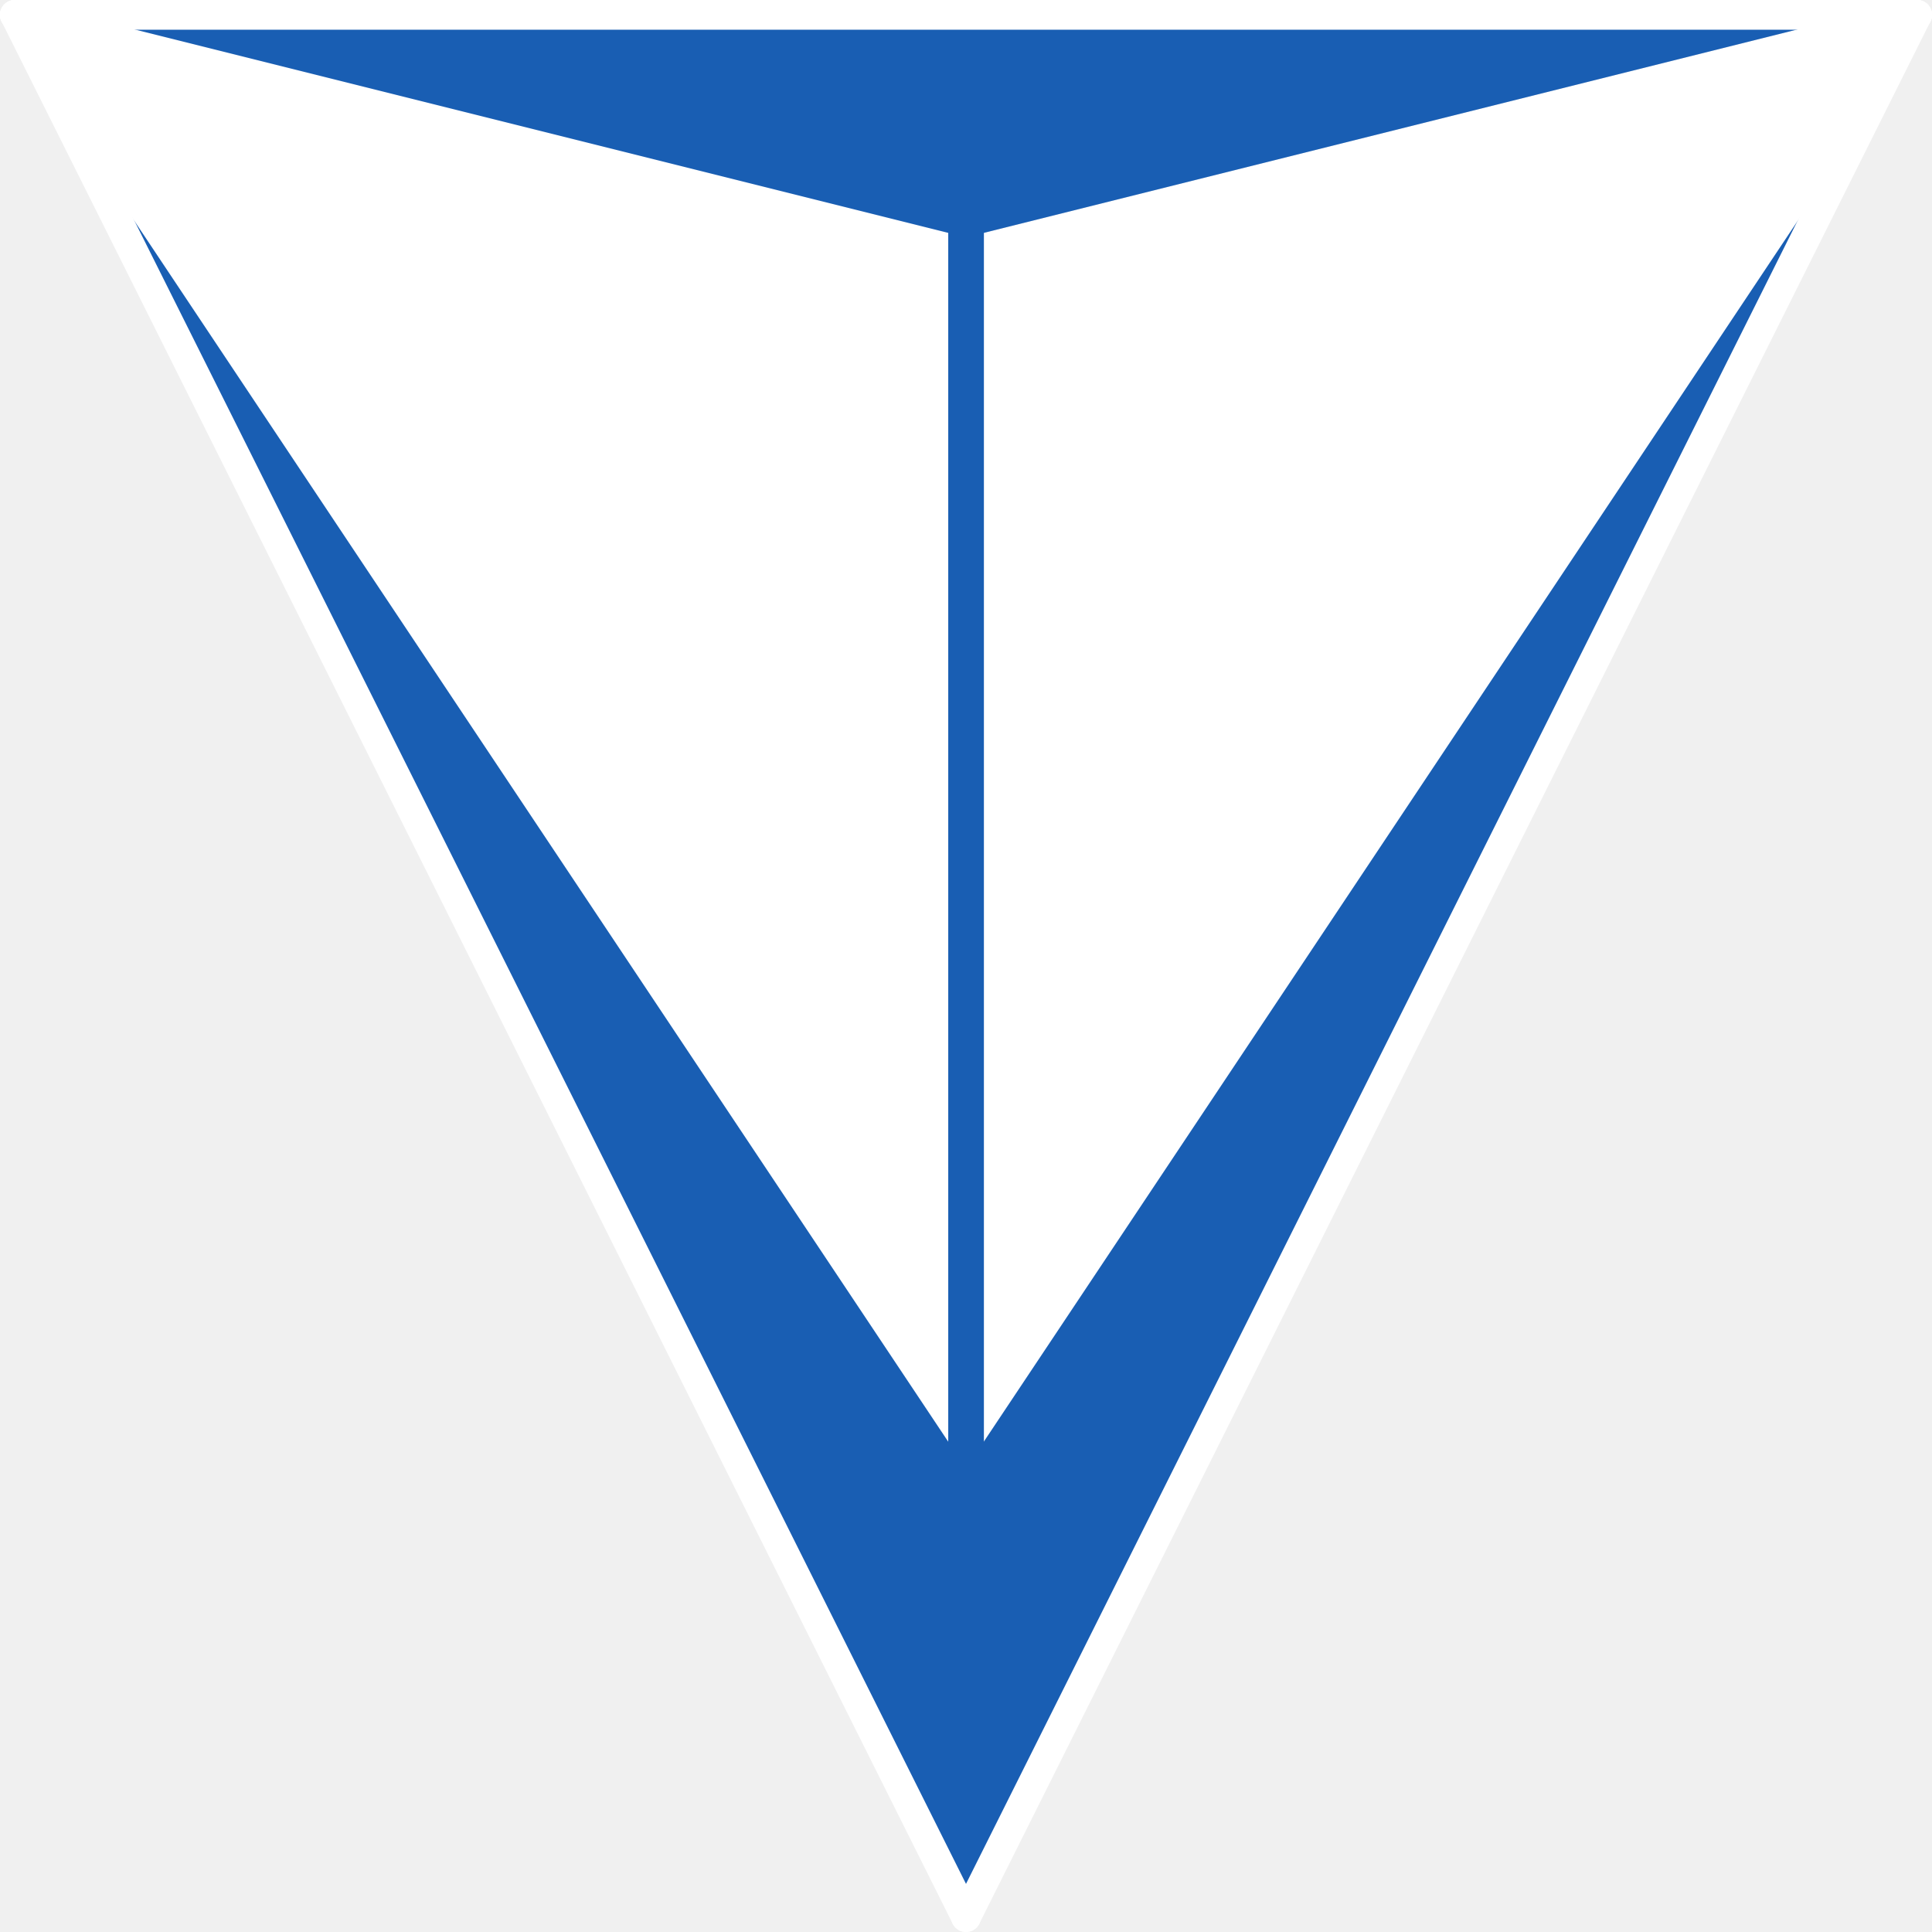
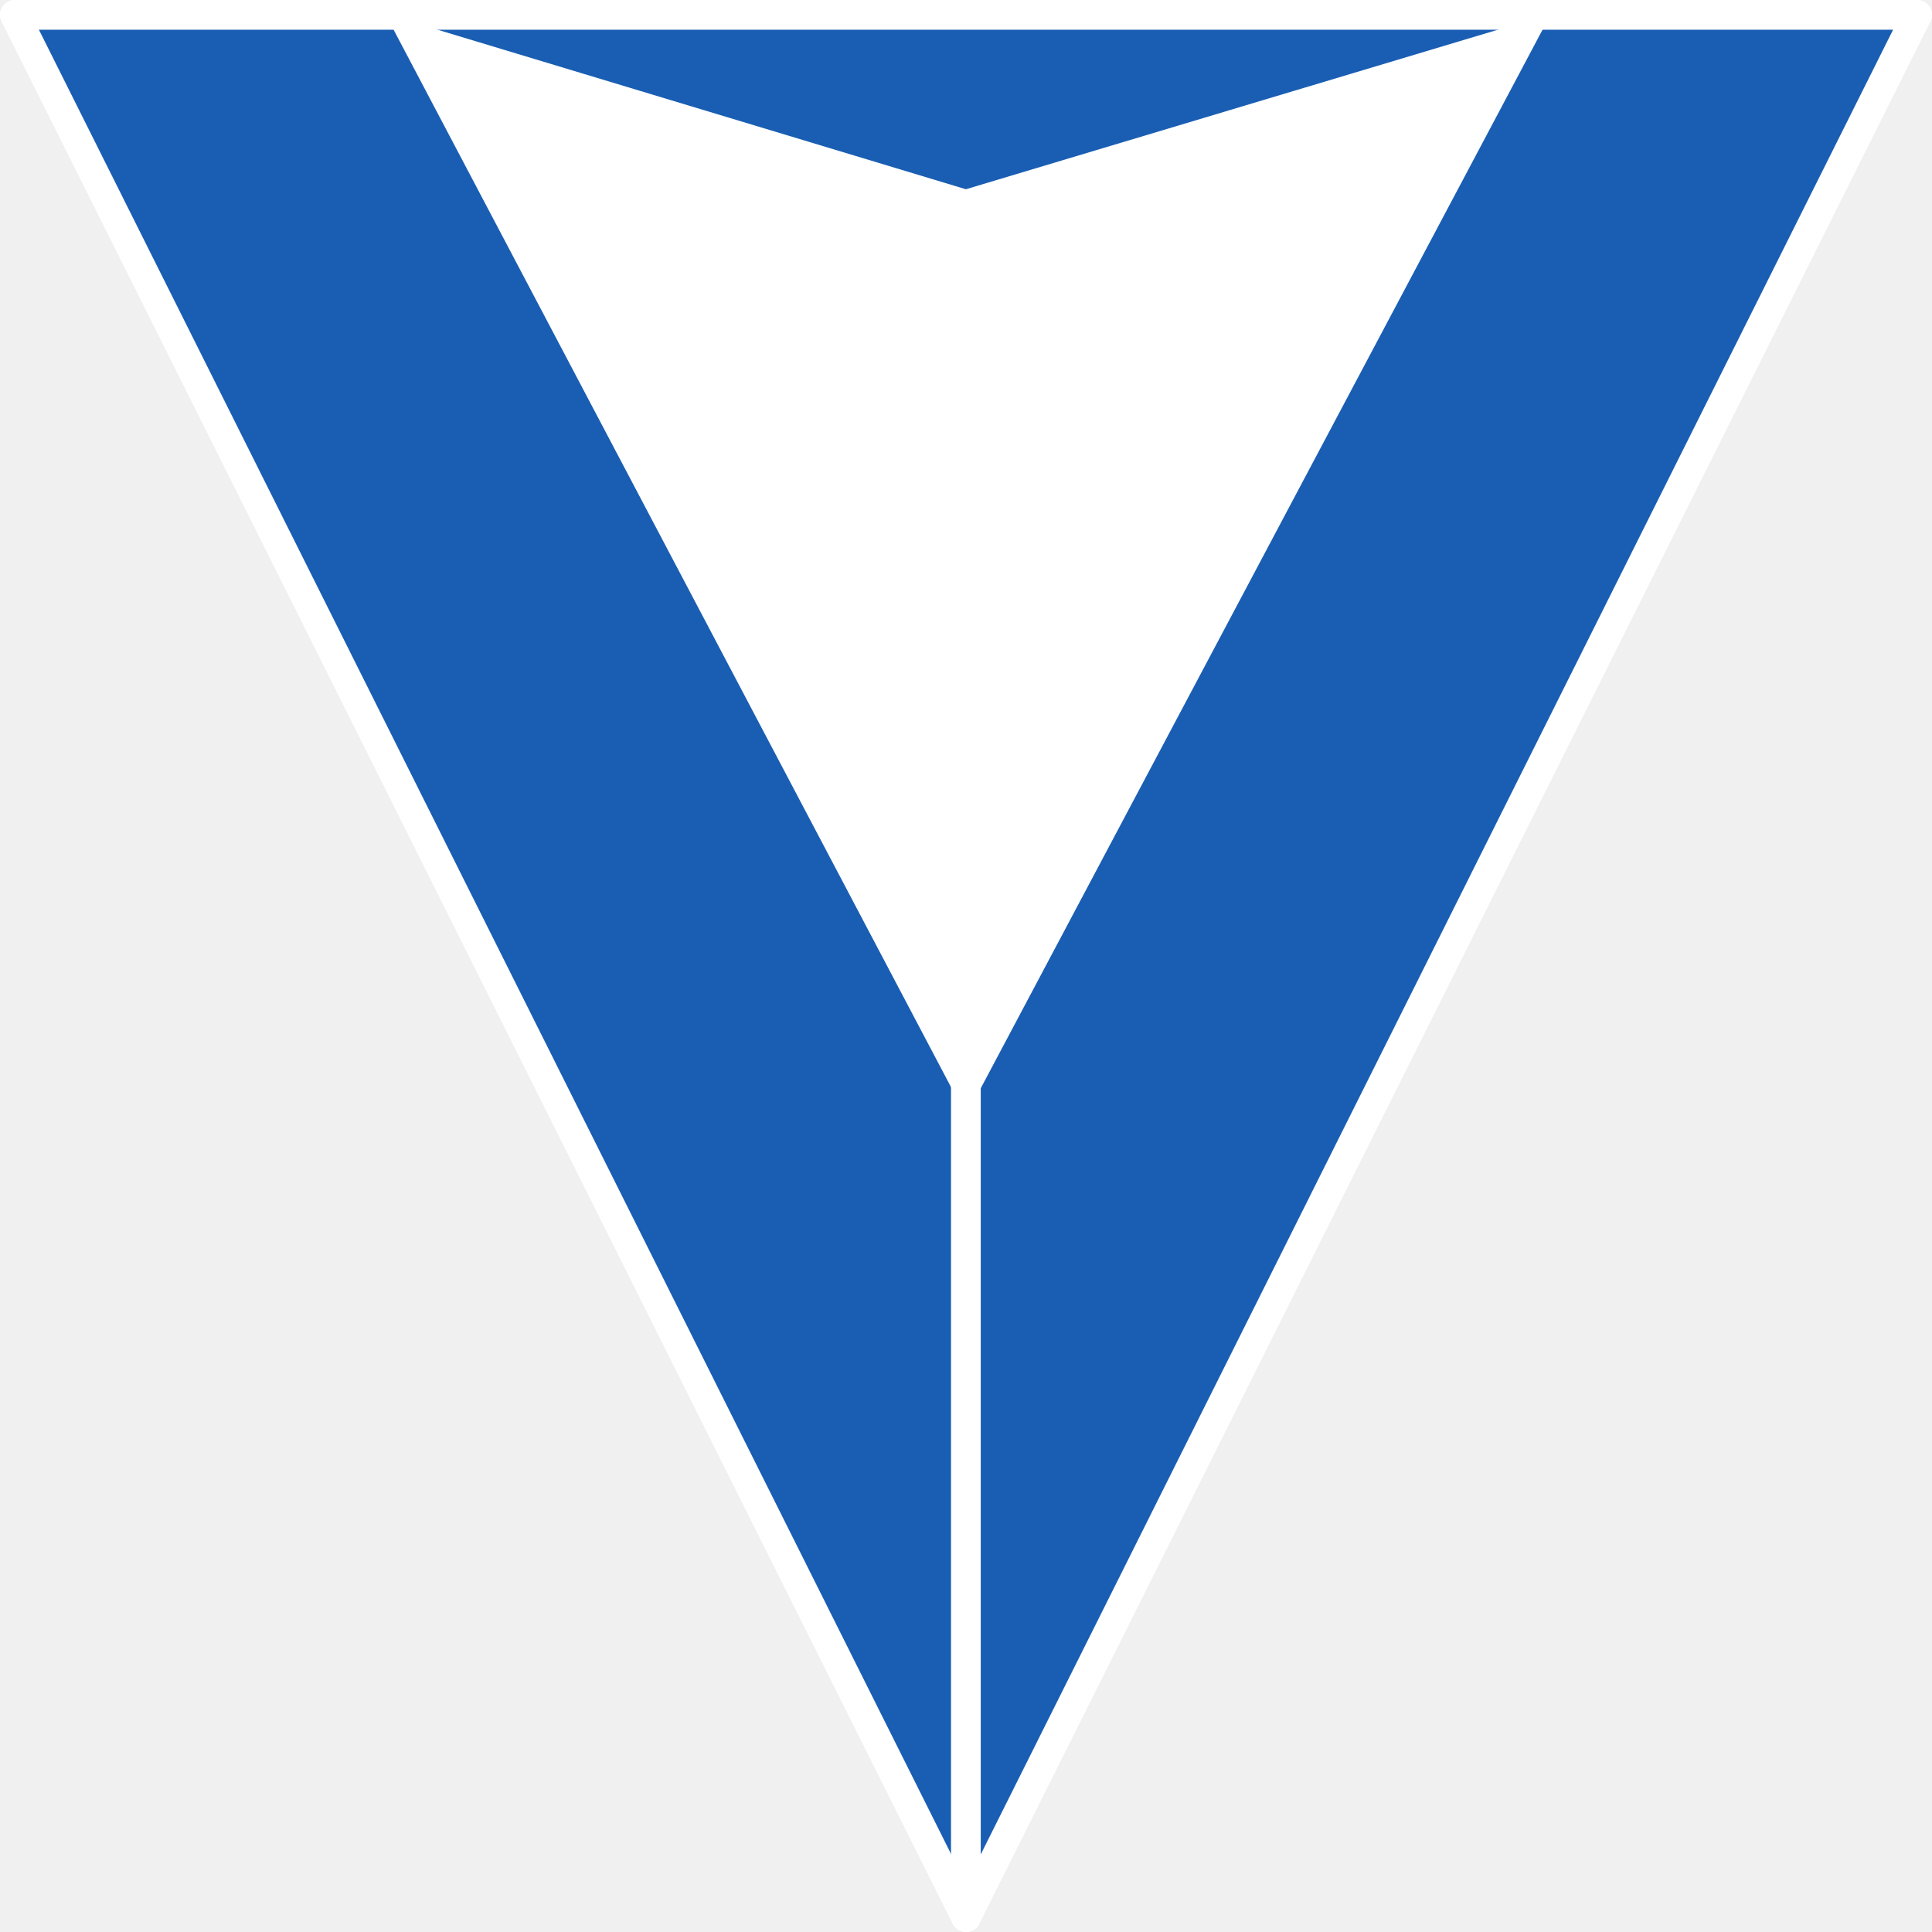
<svg xmlns="http://www.w3.org/2000/svg" width="170" height="170" viewBox="0 0 170 170" version="1.2" id="svg242">
  <defs id="defs246" />
-   <g id="surface89083" style="display:inline;fill:#195eb3;fill-opacity:1" transform="translate(-17.5,-17.5)">
-     <path style="display:inline;fill:#195eb3;fill-opacity:1;fill-rule:evenodd;stroke:none;stroke-width:0.523" d="M 18.808,18.808 102.5,186.192 186.192,18.808 Z m 0,0" id="path141" />
-     <path style="display:inline;fill:#195eb3;fill-opacity:1;stroke:#ffffff;stroke-width:2.615;stroke-linecap:round;stroke-linejoin:round;stroke-miterlimit:10;stroke-opacity:1" d="M 102.5,186.192 186.192,18.808" id="path177" />
-     <path style="display:inline;fill:#195eb3;fill-opacity:1;stroke:#ffffff;stroke-width:2.615;stroke-linecap:round;stroke-linejoin:round;stroke-miterlimit:10;stroke-opacity:1" d="M 18.808,18.808 102.5,186.192" id="path209" />
-     <path style="display:inline;fill:#195eb3;fill-opacity:1;stroke:#ffffff;stroke-width:2.615;stroke-linecap:round;stroke-linejoin:round;stroke-miterlimit:10;stroke-opacity:1" d="M 18.808,18.808 H 186.192" id="path211" />
-     <path style="display:inline;fill:#195eb3;fill-opacity:1;stroke:#ffffff;stroke-width:2.615;stroke-linecap:round;stroke-linejoin:round;stroke-miterlimit:10;stroke-opacity:1" d="M 18.808,18.808 102.5,144.346" id="path219" />
-     <path style="display:inline;fill:#195eb3;fill-opacity:1;stroke:#ffffff;stroke-width:2.615;stroke-linecap:round;stroke-linejoin:round;stroke-miterlimit:10;stroke-opacity:1" d="M 102.5,144.346 186.192,18.808 102.5,102.5" id="path223" />
-     <path style="display:inline;fill:#195eb3;fill-opacity:1;stroke:#ffffff;stroke-width:2.615;stroke-linecap:round;stroke-linejoin:round;stroke-miterlimit:10;stroke-opacity:1" d="M 186.192,18.808 102.5,39.731 v 20.923" id="path235" />
-     <path style="display:inline;fill:#195eb3;fill-opacity:1;stroke:#ffffff;stroke-width:2.615;stroke-linecap:round;stroke-linejoin:round;stroke-miterlimit:10;stroke-opacity:1" d="M 18.808,18.808 102.5,39.731 v 20.923" id="path239" />
+   <g id="surface89083" style="display:inline" transform="matrix(0.5230769,0,0,0.5230769,-9.153846,-9.153846)">
+     <path style="display:inline;fill:#195eb3;fill-opacity:1;fill-rule:evenodd;stroke:none" d="M 20,20 180,340 340,20 Z m 0,0" id="path141" />
+     <path style="display:inline;fill:none;stroke:#ffffff;stroke-width:5;stroke-linecap:round;stroke-linejoin:round;stroke-miterlimit:10;stroke-opacity:1" d="M 180,340 340,20" id="path177" />
+     <path style="display:inline;fill:none;stroke:#ffffff;stroke-width:5;stroke-linecap:round;stroke-linejoin:round;stroke-miterlimit:10;stroke-opacity:1" d="M 20,20 180,340" id="path209" />
+     <path style="display:inline;fill:#ffffff;fill-opacity:1;stroke:#ffffff;stroke-width:5;stroke-linecap:round;stroke-linejoin:round;stroke-miterlimit:10;stroke-opacity:1" d="M 20,20 H 340" id="path211" />
  </g>
-   <g id="layer2" style="display:inline" transform="translate(-17.5,-17.5)">
-     <path style="display:inline;fill:#ffffff;fill-rule:evenodd;stroke-width:0.523" d="m 21.846,21.846 81.046,81.046 81.6,-81.6 -2.419,-0.654 L 102.663,59.573 21.946,21.587" id="path1874" />
-   </g>
-   <path style="display:inline;fill:#ffffff;fill-rule:evenodd;stroke-width:0.523" d="M 1.757,1.526 84.793,126.219 168.107,1.572 85.348,22.47 Z" id="path1918" />
-   <path style="opacity:1;mix-blend-mode:normal;fill:#195eb3;fill-opacity:1;fill-rule:nonzero;stroke:#195eb3;stroke-width:3.138;stroke-dasharray:none;stroke-opacity:1" d="M 85.006,130.108 V 18.592" id="path319" />
+   <path style="display:inline;fill:#ffffff;fill-rule:evenodd;stroke-width:0.523" d="M 33.902,1.227 85.012,98.181 136.475,1.214 84.989,16.652 Z" id="path1918" />
+   <path style="display:inline;mix-blend-mode:color-dodge;fill:#195eb3;fill-opacity:1;stroke:#ffffff;stroke-width:2.615;stroke-linecap:round;stroke-linejoin:round;stroke-miterlimit:10;stroke-opacity:1" d="M 84.989,87.821 V 165.572" id="path215-3" />
</svg>
